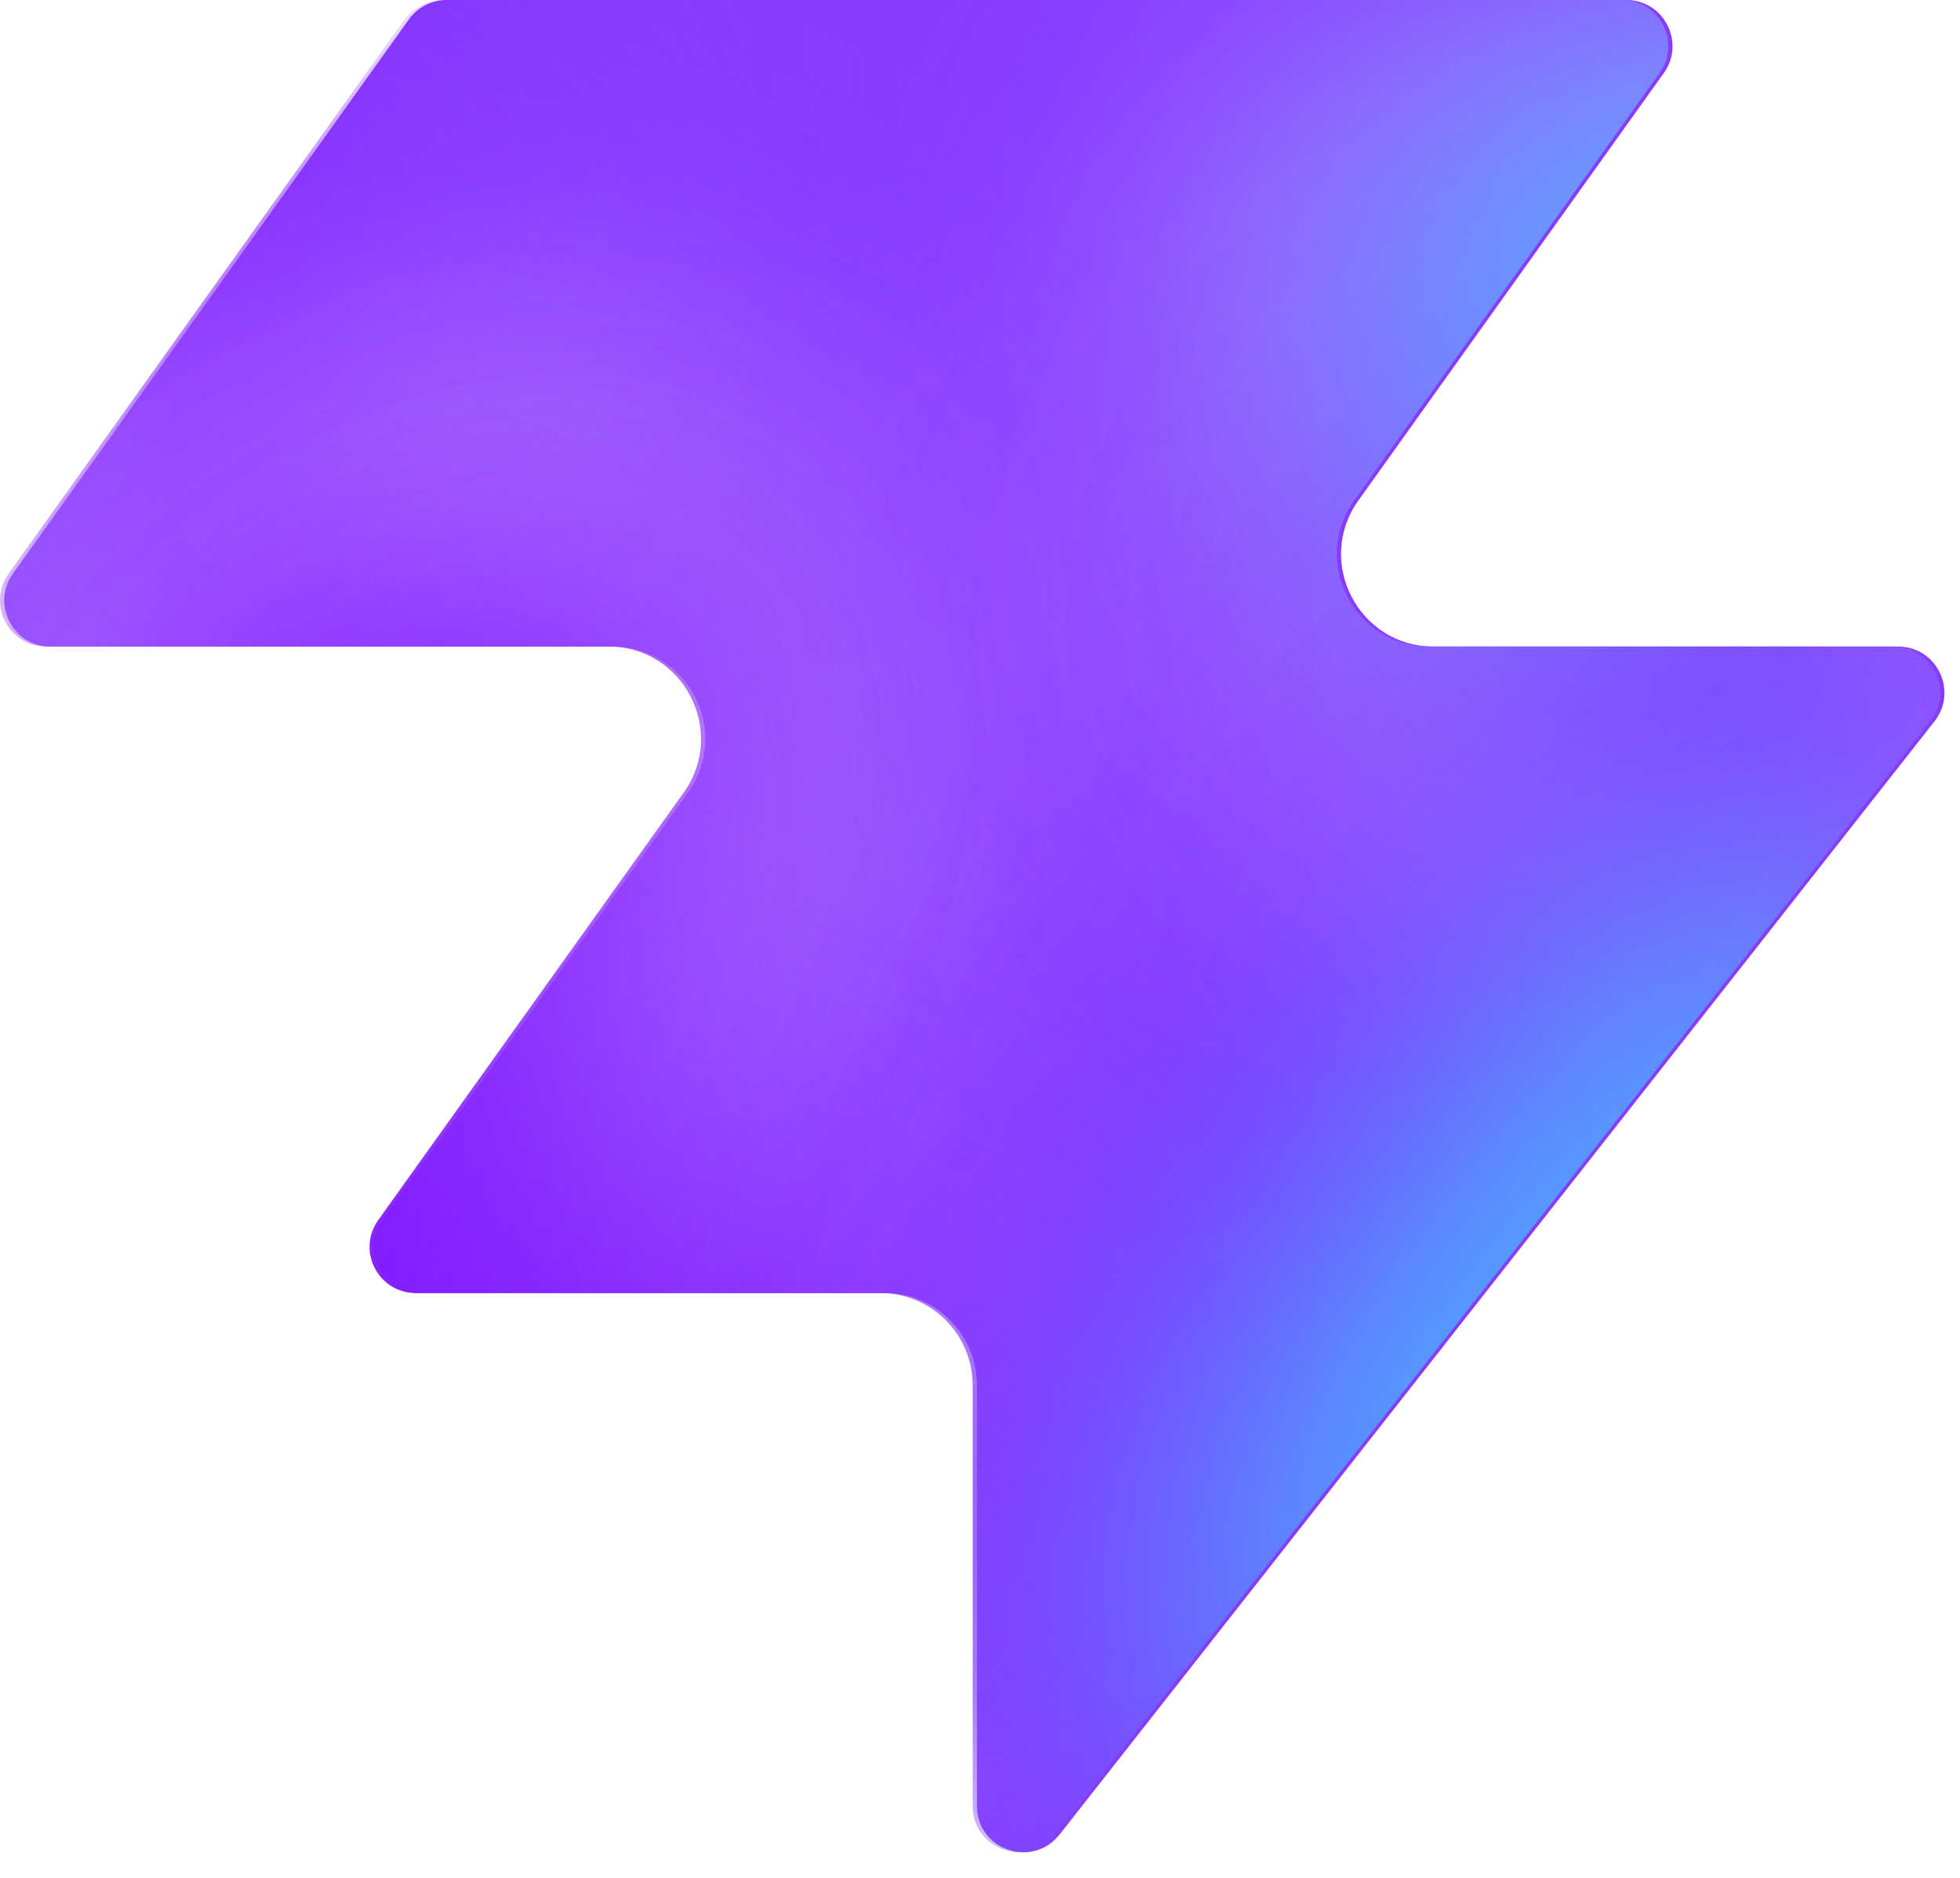
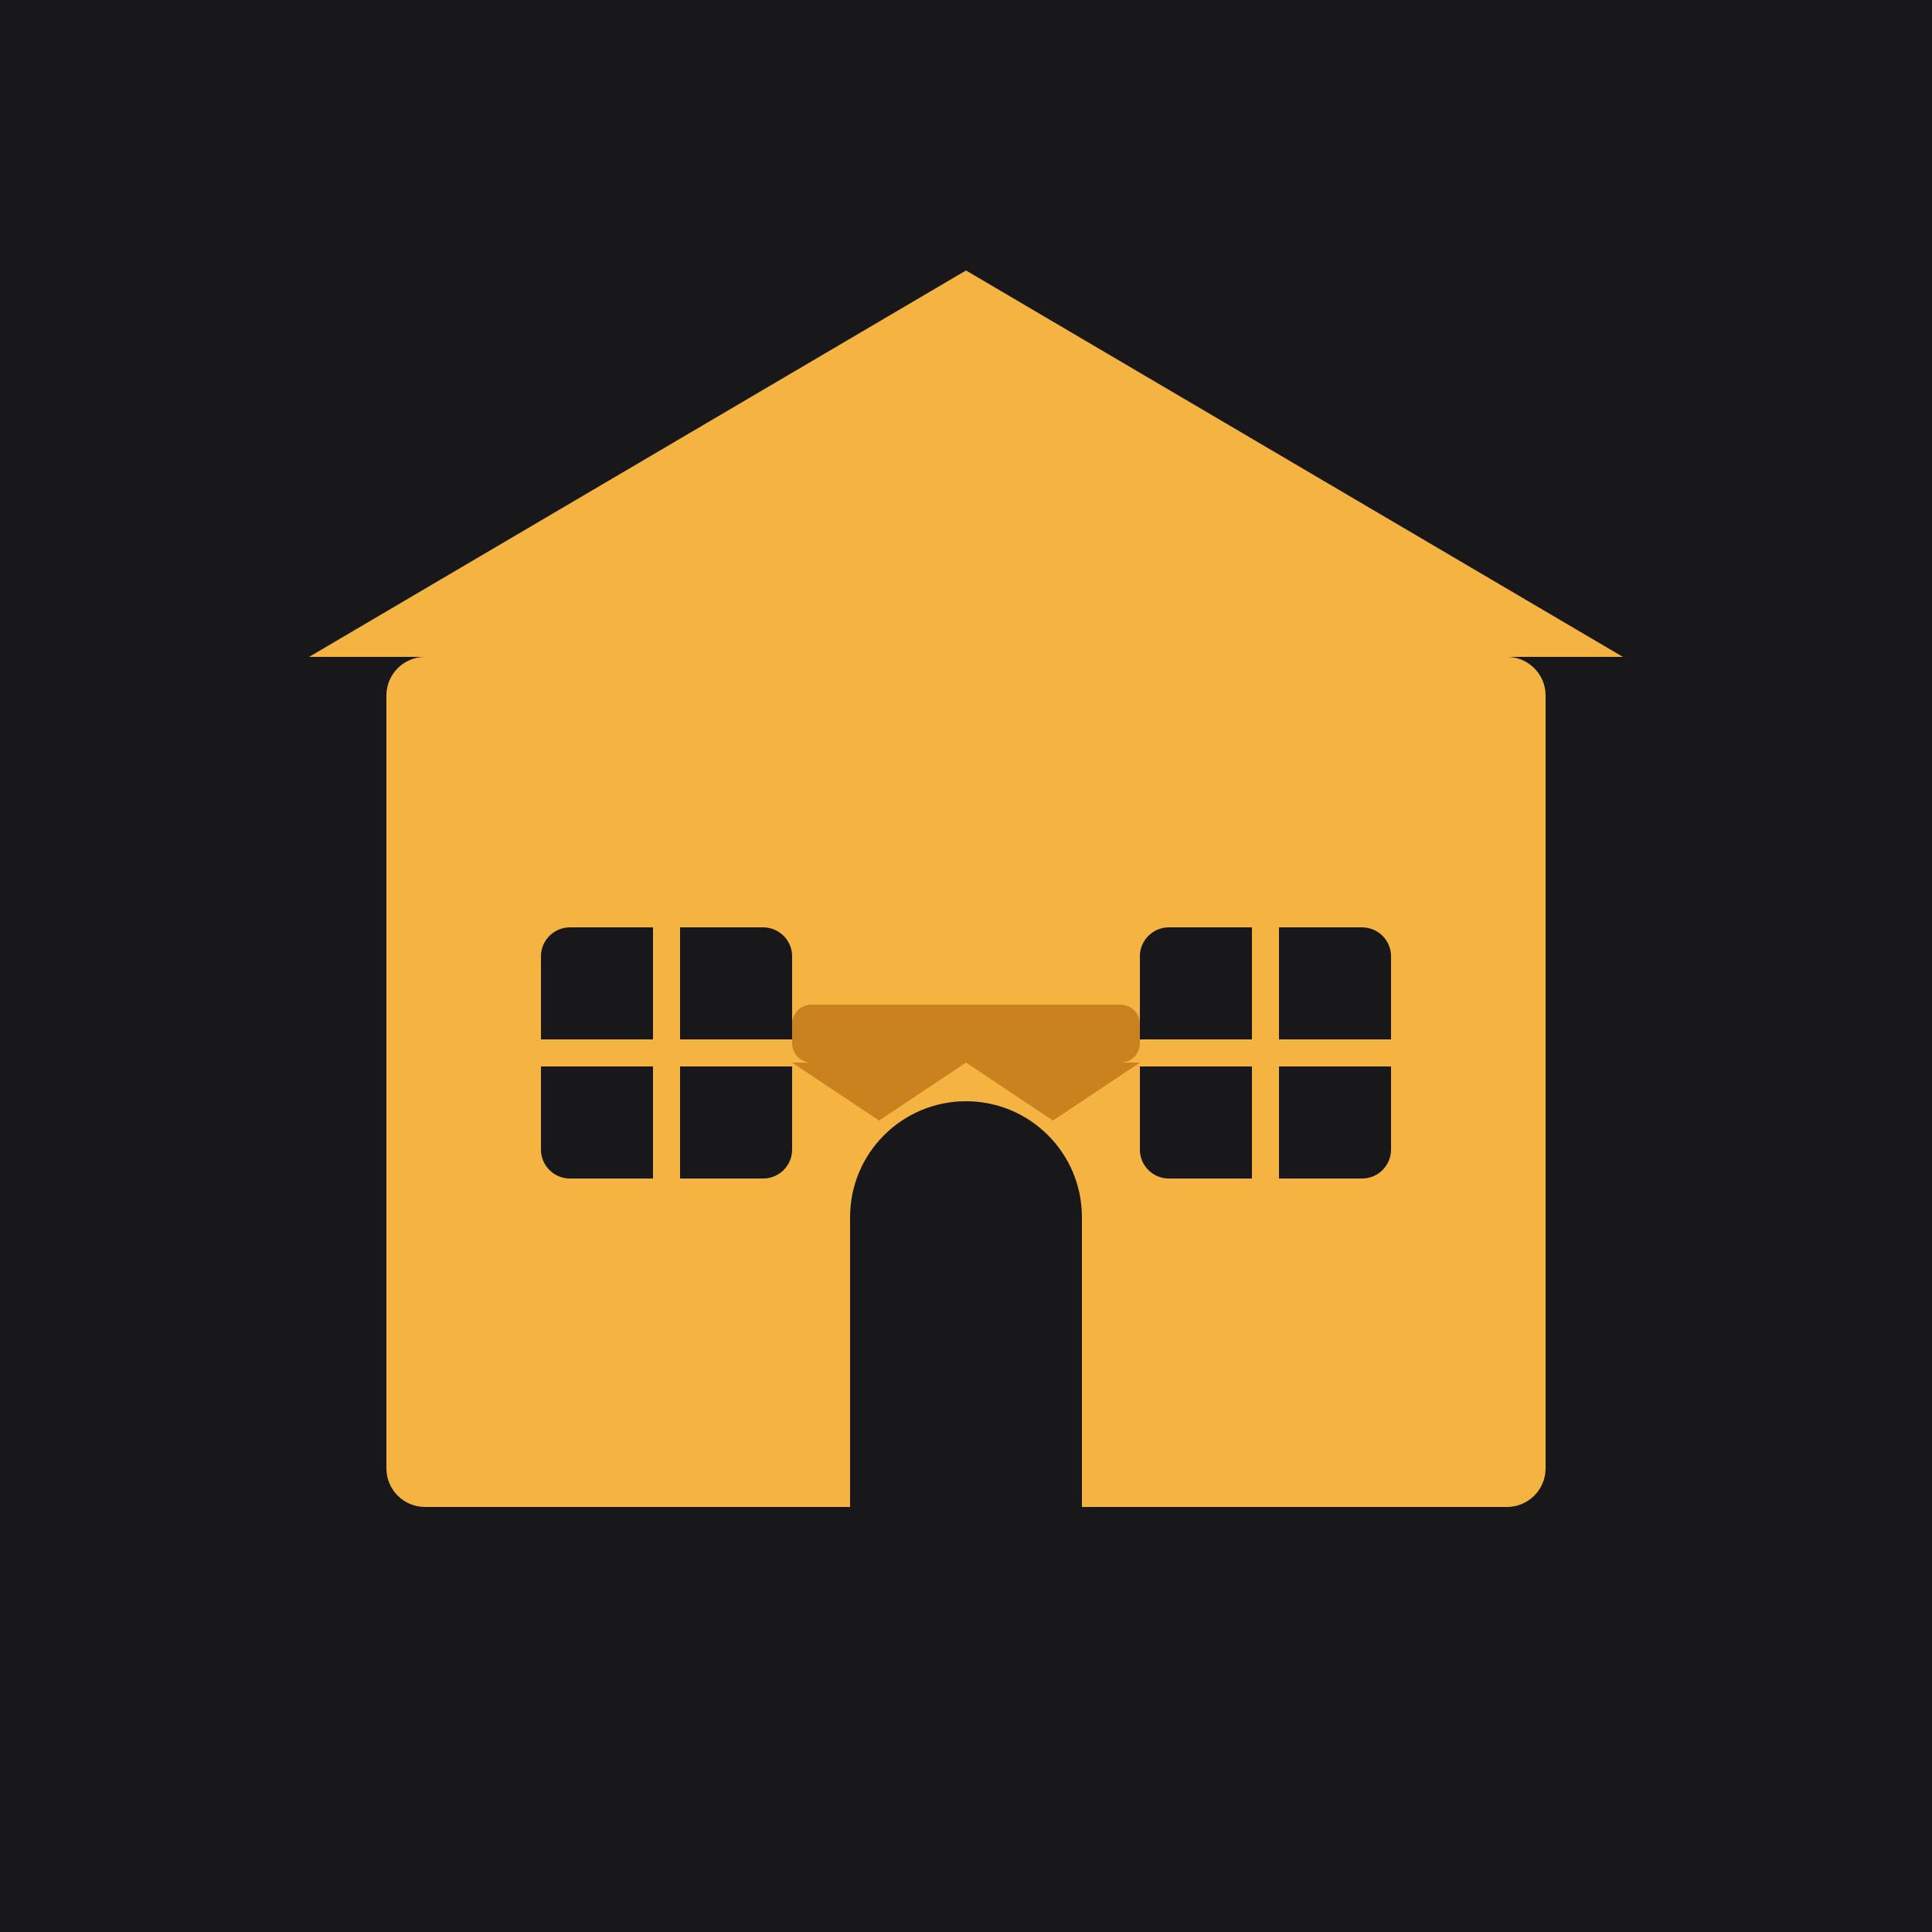
- <svg xmlns="http://www.w3.org/2000/svg" width="48" height="46" fill="none" viewBox="0 0 48 46">
-   <path fill="#863bff" d="M25.946 44.938c-.664.845-2.021.375-2.021-.698V33.937a2.26 2.26 0 0 0-2.262-2.262H10.287c-.92 0-1.456-1.04-.92-1.788l7.48-10.471c1.07-1.497 0-3.578-1.842-3.578H1.237c-.92 0-1.456-1.04-.92-1.788L10.013.474c.214-.297.556-.474.92-.474h28.894c.92 0 1.456 1.04.92 1.788l-7.48 10.471c-1.07 1.498 0 3.579 1.842 3.579h11.377c.943 0 1.473 1.088.89 1.83L25.947 44.94z" style="fill:#863bff;fill:color(display-p3 .525 .23 1);fill-opacity:1" />
-   <mask id="a" width="48" height="46" x="0" y="0" maskUnits="userSpaceOnUse" style="mask-type:alpha">
-     <path fill="#000" d="M25.842 44.938c-.664.844-2.021.375-2.021-.698V33.937a2.26 2.26 0 0 0-2.262-2.262H10.183c-.92 0-1.456-1.04-.92-1.788l7.48-10.471c1.07-1.498 0-3.579-1.842-3.579H1.133c-.92 0-1.456-1.04-.92-1.787L9.91.473c.214-.297.556-.474.92-.474h28.894c.92 0 1.456 1.04.92 1.788l-7.48 10.471c-1.07 1.498 0 3.578 1.842 3.578h11.377c.943 0 1.473 1.088.89 1.832L25.843 44.94z" style="fill:#000;fill-opacity:1" />
-   </mask>
-   <g mask="url(#a)">
-     <g filter="url(#b)">
-       <ellipse cx="5.508" cy="14.704" fill="#ede6ff" rx="5.508" ry="14.704" style="fill:#ede6ff;fill:color(display-p3 .927 .903 1);fill-opacity:1" transform="matrix(.00324 1 1 -.00324 -4.47 31.516)" />
-     </g>
-     <g filter="url(#c)">
-       <ellipse cx="10.399" cy="29.851" fill="#ede6ff" rx="10.399" ry="29.851" style="fill:#ede6ff;fill:color(display-p3 .927 .903 1);fill-opacity:1" transform="matrix(.00324 1 1 -.00324 -39.328 7.883)" />
-     </g>
-     <g filter="url(#d)">
-       <ellipse cx="5.508" cy="30.487" fill="#7e14ff" rx="5.508" ry="30.487" style="fill:#7e14ff;fill:color(display-p3 .492 .077 1);fill-opacity:1" transform="rotate(89.814 -25.913 -14.639)scale(1 -1)" />
-     </g>
-     <g filter="url(#e)">
-       <ellipse cx="5.508" cy="30.599" fill="#7e14ff" rx="5.508" ry="30.599" style="fill:#7e14ff;fill:color(display-p3 .492 .077 1);fill-opacity:1" transform="rotate(89.814 -32.644 -3.334)scale(1 -1)" />
-     </g>
-     <g filter="url(#f)">
-       <ellipse cx="5.508" cy="30.599" fill="#7e14ff" rx="5.508" ry="30.599" style="fill:#7e14ff;fill:color(display-p3 .492 .077 1);fill-opacity:1" transform="matrix(.00324 1 1 -.00324 -34.34 30.47)" />
-     </g>
-     <g filter="url(#g)">
-       <ellipse cx="14.072" cy="22.078" fill="#ede6ff" rx="14.072" ry="22.078" style="fill:#ede6ff;fill:color(display-p3 .927 .903 1);fill-opacity:1" transform="rotate(93.35 24.506 48.493)scale(-1 1)" />
-     </g>
-     <g filter="url(#h)">
-       <ellipse cx="3.47" cy="21.501" fill="#7e14ff" rx="3.47" ry="21.501" style="fill:#7e14ff;fill:color(display-p3 .492 .077 1);fill-opacity:1" transform="rotate(89.009 28.708 47.59)scale(-1 1)" />
-     </g>
-     <g filter="url(#i)">
-       <ellipse cx="3.47" cy="21.501" fill="#7e14ff" rx="3.47" ry="21.501" style="fill:#7e14ff;fill:color(display-p3 .492 .077 1);fill-opacity:1" transform="rotate(89.009 28.708 47.59)scale(-1 1)" />
-     </g>
-     <g filter="url(#j)">
-       <ellipse cx=".387" cy="8.972" fill="#7e14ff" rx="4.407" ry="29.108" style="fill:#7e14ff;fill:color(display-p3 .492 .077 1);fill-opacity:1" transform="rotate(39.51 .387 8.972)" />
-     </g>
-     <g filter="url(#k)">
-       <ellipse cx="47.523" cy="-6.092" fill="#7e14ff" rx="4.407" ry="29.108" style="fill:#7e14ff;fill:color(display-p3 .492 .077 1);fill-opacity:1" transform="rotate(37.892 47.523 -6.092)" />
-     </g>
-     <g filter="url(#l)">
-       <ellipse cx="41.412" cy="6.333" fill="#47bfff" rx="5.971" ry="9.665" style="fill:#47bfff;fill:color(display-p3 .28 .748 1);fill-opacity:1" transform="rotate(37.892 41.412 6.333)" />
-     </g>
-     <g filter="url(#m)">
-       <ellipse cx="-1.879" cy="38.332" fill="#7e14ff" rx="4.407" ry="29.108" style="fill:#7e14ff;fill:color(display-p3 .492 .077 1);fill-opacity:1" transform="rotate(37.892 -1.88 38.332)" />
-     </g>
-     <g filter="url(#n)">
-       <ellipse cx="-1.879" cy="38.332" fill="#7e14ff" rx="4.407" ry="29.108" style="fill:#7e14ff;fill:color(display-p3 .492 .077 1);fill-opacity:1" transform="rotate(37.892 -1.88 38.332)" />
-     </g>
-     <g filter="url(#o)">
-       <ellipse cx="35.651" cy="29.907" fill="#7e14ff" rx="4.407" ry="29.108" style="fill:#7e14ff;fill:color(display-p3 .492 .077 1);fill-opacity:1" transform="rotate(37.892 35.651 29.907)" />
-     </g>
-     <g filter="url(#p)">
-       <ellipse cx="38.418" cy="32.4" fill="#47bfff" rx="5.971" ry="15.297" style="fill:#47bfff;fill:color(display-p3 .28 .748 1);fill-opacity:1" transform="rotate(37.892 38.418 32.4)" />
-     </g>
-   </g>
-   <defs>
-     <filter id="b" width="60.045" height="41.654" x="-19.77" y="16.149" color-interpolation-filters="sRGB" filterUnits="userSpaceOnUse">
-       <feFlood flood-opacity="0" result="BackgroundImageFix" />
-       <feBlend in="SourceGraphic" in2="BackgroundImageFix" result="shape" />
-       <feGaussianBlur result="effect1_foregroundBlur_2002_17158" stdDeviation="7.659" />
-     </filter>
-     <filter id="c" width="90.34" height="51.437" x="-54.613" y="-7.533" color-interpolation-filters="sRGB" filterUnits="userSpaceOnUse">
-       <feFlood flood-opacity="0" result="BackgroundImageFix" />
-       <feBlend in="SourceGraphic" in2="BackgroundImageFix" result="shape" />
-       <feGaussianBlur result="effect1_foregroundBlur_2002_17158" stdDeviation="7.659" />
-     </filter>
-     <filter id="d" width="79.355" height="29.4" x="-49.64" y="2.03" color-interpolation-filters="sRGB" filterUnits="userSpaceOnUse">
-       <feFlood flood-opacity="0" result="BackgroundImageFix" />
-       <feBlend in="SourceGraphic" in2="BackgroundImageFix" result="shape" />
-       <feGaussianBlur result="effect1_foregroundBlur_2002_17158" stdDeviation="4.596" />
-     </filter>
-     <filter id="e" width="79.579" height="29.4" x="-45.045" y="20.029" color-interpolation-filters="sRGB" filterUnits="userSpaceOnUse">
-       <feFlood flood-opacity="0" result="BackgroundImageFix" />
-       <feBlend in="SourceGraphic" in2="BackgroundImageFix" result="shape" />
-       <feGaussianBlur result="effect1_foregroundBlur_2002_17158" stdDeviation="4.596" />
-     </filter>
-     <filter id="f" width="79.579" height="29.4" x="-43.513" y="21.178" color-interpolation-filters="sRGB" filterUnits="userSpaceOnUse">
-       <feFlood flood-opacity="0" result="BackgroundImageFix" />
-       <feBlend in="SourceGraphic" in2="BackgroundImageFix" result="shape" />
-       <feGaussianBlur result="effect1_foregroundBlur_2002_17158" stdDeviation="4.596" />
-     </filter>
-     <filter id="g" width="74.749" height="58.852" x="15.756" y="-17.901" color-interpolation-filters="sRGB" filterUnits="userSpaceOnUse">
-       <feFlood flood-opacity="0" result="BackgroundImageFix" />
-       <feBlend in="SourceGraphic" in2="BackgroundImageFix" result="shape" />
-       <feGaussianBlur result="effect1_foregroundBlur_2002_17158" stdDeviation="7.659" />
-     </filter>
-     <filter id="h" width="61.377" height="25.362" x="23.548" y="2.284" color-interpolation-filters="sRGB" filterUnits="userSpaceOnUse">
-       <feFlood flood-opacity="0" result="BackgroundImageFix" />
-       <feBlend in="SourceGraphic" in2="BackgroundImageFix" result="shape" />
-       <feGaussianBlur result="effect1_foregroundBlur_2002_17158" stdDeviation="4.596" />
-     </filter>
-     <filter id="i" width="61.377" height="25.362" x="23.548" y="2.284" color-interpolation-filters="sRGB" filterUnits="userSpaceOnUse">
-       <feFlood flood-opacity="0" result="BackgroundImageFix" />
-       <feBlend in="SourceGraphic" in2="BackgroundImageFix" result="shape" />
-       <feGaussianBlur result="effect1_foregroundBlur_2002_17158" stdDeviation="4.596" />
-     </filter>
-     <filter id="j" width="56.045" height="63.649" x="-27.636" y="-22.853" color-interpolation-filters="sRGB" filterUnits="userSpaceOnUse">
-       <feFlood flood-opacity="0" result="BackgroundImageFix" />
-       <feBlend in="SourceGraphic" in2="BackgroundImageFix" result="shape" />
-       <feGaussianBlur result="effect1_foregroundBlur_2002_17158" stdDeviation="4.596" />
-     </filter>
-     <filter id="k" width="54.814" height="64.646" x="20.116" y="-38.415" color-interpolation-filters="sRGB" filterUnits="userSpaceOnUse">
-       <feFlood flood-opacity="0" result="BackgroundImageFix" />
-       <feBlend in="SourceGraphic" in2="BackgroundImageFix" result="shape" />
-       <feGaussianBlur result="effect1_foregroundBlur_2002_17158" stdDeviation="4.596" />
-     </filter>
-     <filter id="l" width="33.541" height="35.313" x="24.641" y="-11.323" color-interpolation-filters="sRGB" filterUnits="userSpaceOnUse">
-       <feFlood flood-opacity="0" result="BackgroundImageFix" />
-       <feBlend in="SourceGraphic" in2="BackgroundImageFix" result="shape" />
-       <feGaussianBlur result="effect1_foregroundBlur_2002_17158" stdDeviation="4.596" />
-     </filter>
-     <filter id="m" width="54.814" height="64.646" x="-29.286" y="6.009" color-interpolation-filters="sRGB" filterUnits="userSpaceOnUse">
-       <feFlood flood-opacity="0" result="BackgroundImageFix" />
-       <feBlend in="SourceGraphic" in2="BackgroundImageFix" result="shape" />
-       <feGaussianBlur result="effect1_foregroundBlur_2002_17158" stdDeviation="4.596" />
-     </filter>
-     <filter id="n" width="54.814" height="64.646" x="-29.286" y="6.009" color-interpolation-filters="sRGB" filterUnits="userSpaceOnUse">
-       <feFlood flood-opacity="0" result="BackgroundImageFix" />
-       <feBlend in="SourceGraphic" in2="BackgroundImageFix" result="shape" />
-       <feGaussianBlur result="effect1_foregroundBlur_2002_17158" stdDeviation="4.596" />
-     </filter>
-     <filter id="o" width="54.814" height="64.646" x="8.244" y="-2.416" color-interpolation-filters="sRGB" filterUnits="userSpaceOnUse">
-       <feFlood flood-opacity="0" result="BackgroundImageFix" />
-       <feBlend in="SourceGraphic" in2="BackgroundImageFix" result="shape" />
-       <feGaussianBlur result="effect1_foregroundBlur_2002_17158" stdDeviation="4.596" />
-     </filter>
-     <filter id="p" width="39.409" height="43.623" x="18.713" y="10.588" color-interpolation-filters="sRGB" filterUnits="userSpaceOnUse">
-       <feFlood flood-opacity="0" result="BackgroundImageFix" />
-       <feBlend in="SourceGraphic" in2="BackgroundImageFix" result="shape" />
-       <feGaussianBlur result="effect1_foregroundBlur_2002_17158" stdDeviation="4.596" />
-     </filter>
-   </defs>
+ <svg xmlns="http://www.w3.org/2000/svg" viewBox="0 0 100 100">
+   <rect width="100" height="100" fill="#18181b" />
+   <path d="M16 34 L50 14 L84 34 Z" fill="#f5b342" />
+   <rect x="20" y="34" width="60" height="44" rx="2" fill="#f5b342" />
+   <rect x="28" y="48" width="13" height="13" rx="1.5" fill="#18181b" />
+   <line x1="34.5" y1="48" x2="34.5" y2="61" stroke="#f5b342" stroke-width="1.4" />
+   <line x1="28" y1="54.5" x2="41" y2="54.5" stroke="#f5b342" stroke-width="1.4" />
+   <rect x="59" y="48" width="13" height="13" rx="1.5" fill="#18181b" />
+   <line x1="65.5" y1="48" x2="65.5" y2="61" stroke="#f5b342" stroke-width="1.4" />
+   <line x1="59" y1="54.5" x2="72" y2="54.5" stroke="#f5b342" stroke-width="1.4" />
+   <rect x="41" y="52" width="18" height="3" rx="1" fill="#c9821e" />
+   <path d="M41 55 L50 55 L45.5 58 Z" fill="#c9821e" />
+   <path d="M50 55 L59 55 L54.5 58 Z" fill="#c9821e" />
+   <path d="M44 78 L44 63 a6 6 0 0 1 12 0 L56 78 Z" fill="#18181b" />
</svg>
